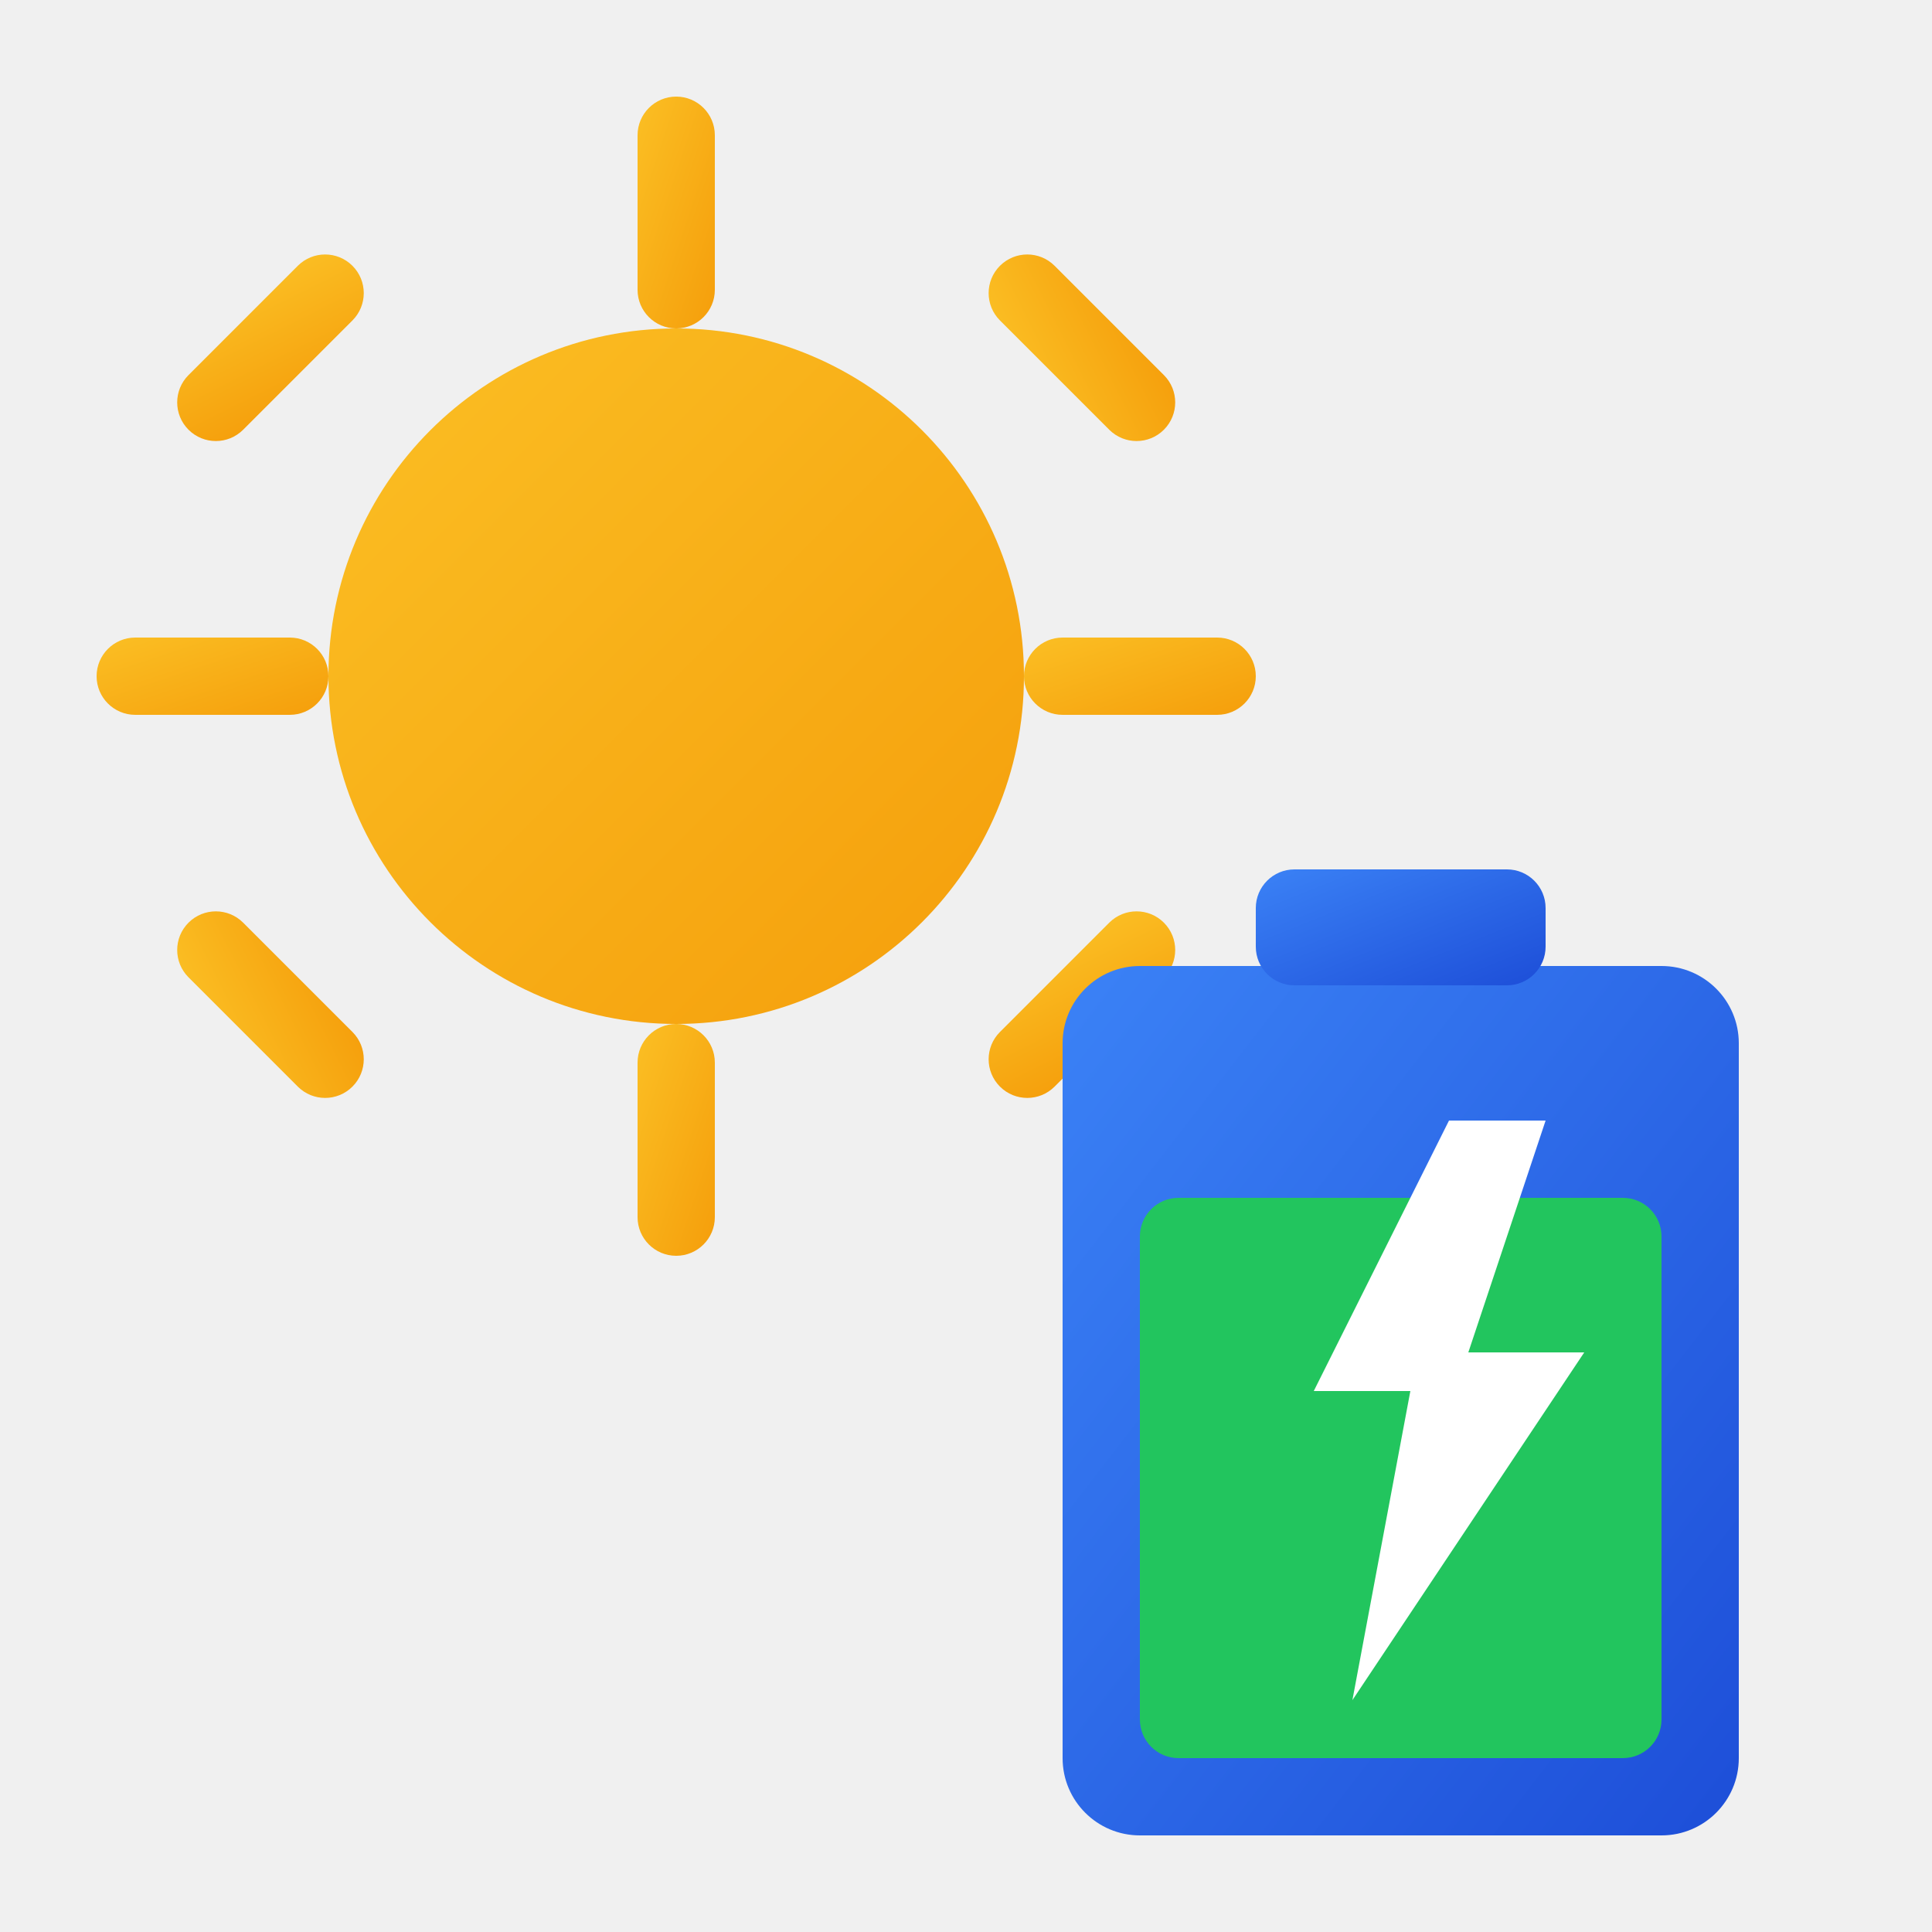
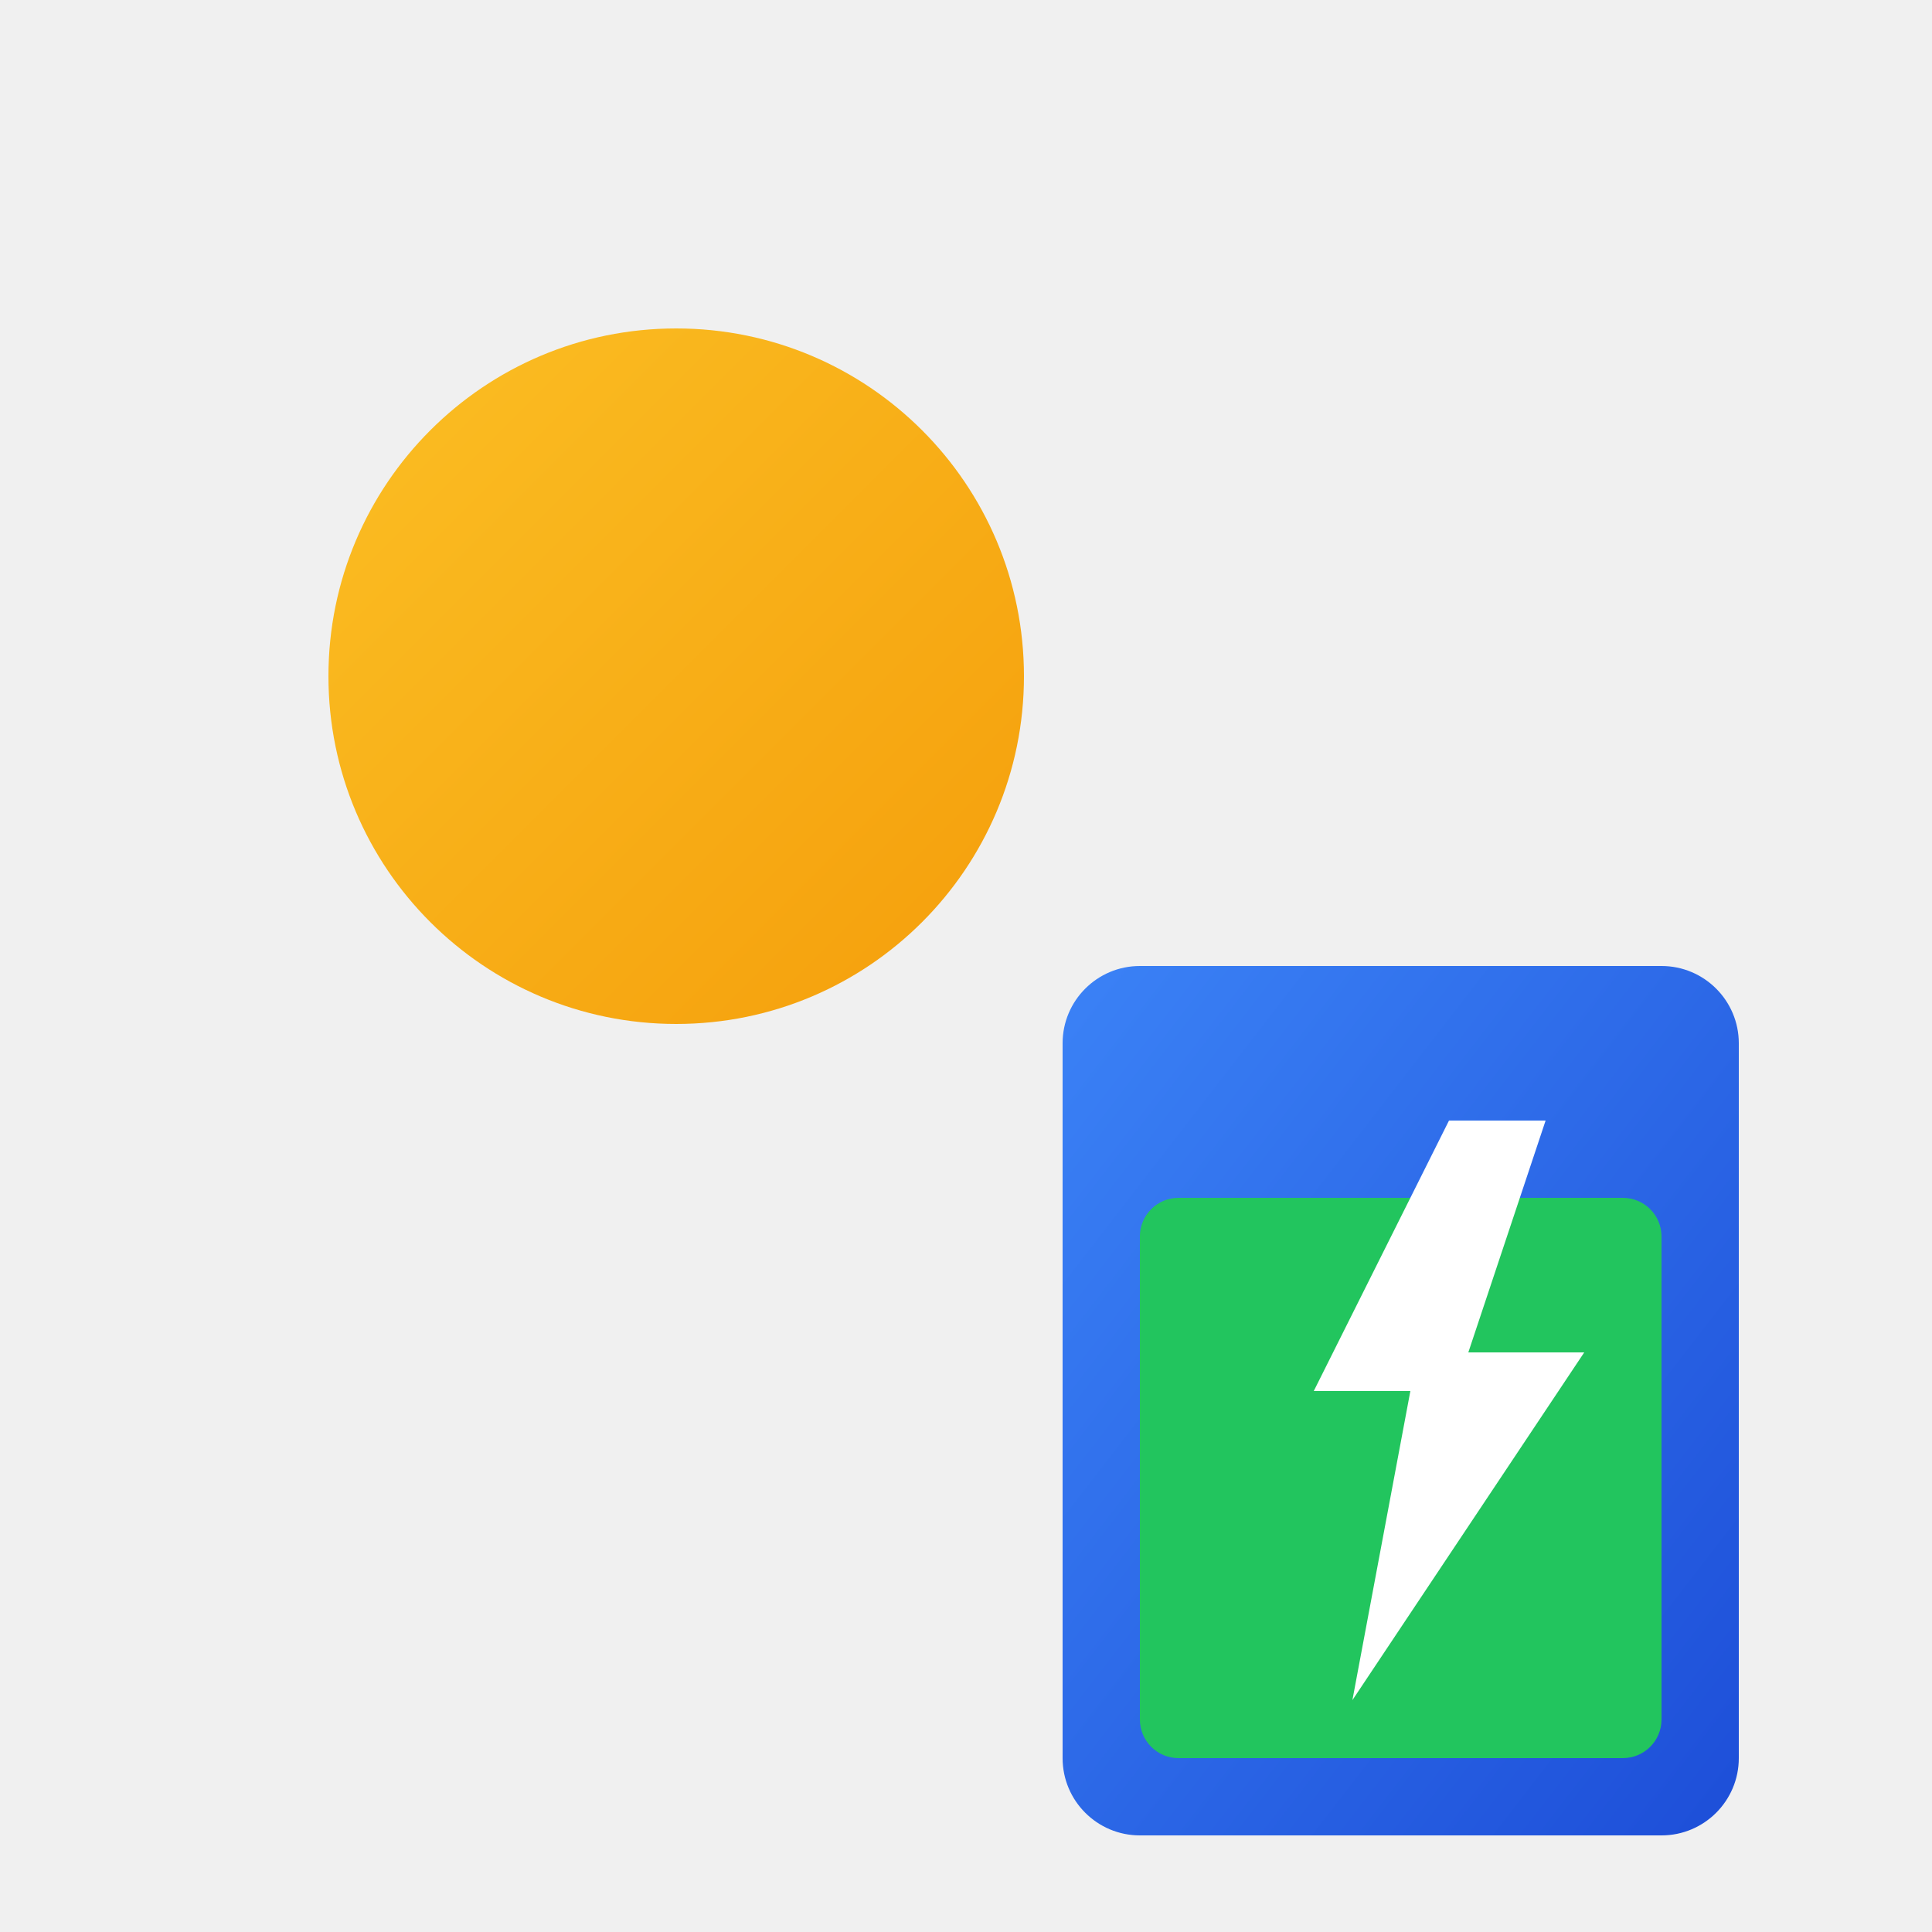
<svg xmlns="http://www.w3.org/2000/svg" viewBox="0 0 100 100">
  <defs>
-     <linearGradient id="sunGrad" x1="0%" y1="0%" x2="100%" y2="100%">
+     <linearGradient id="sun" x1="0%" y1="0%" x2="100%" y2="100%">
      <stop offset="0%" style="stop-color:#fbbf24" />
      <stop offset="100%" style="stop-color:#f59e0b" />
    </linearGradient>
-     <linearGradient id="battGrad" x1="0%" y1="0%" x2="100%" y2="100%">
+     <linearGradient id="bat" x1="0%" y1="0%" x2="100%" y2="100%">
      <stop offset="0%" style="stop-color:#3b82f6" />
      <stop offset="100%" style="stop-color:#1d4ed8" />
    </linearGradient>
  </defs>
-   <g fill="url(#sunGrad)">
-     <circle cx="35" cy="35" r="18" />
-     <rect x="33" y="5" width="4" height="12" rx="2" />
-     <rect x="33" y="53" width="4" height="12" rx="2" />
-     <rect x="5" y="33" width="12" height="4" rx="2" />
-     <rect x="53" y="33" width="12" height="4" rx="2" />
-     <rect x="12" y="12" width="4" height="12" rx="2" transform="rotate(45 14 18)" />
-     <rect x="54" y="12" width="4" height="12" rx="2" transform="rotate(-45 56 18)" />
-     <rect x="12" y="46" width="4" height="12" rx="2" transform="rotate(-45 14 52)" />
-     <rect x="54" y="46" width="4" height="12" rx="2" transform="rotate(45 56 52)" />
-   </g>
-   <g fill="url(#battGrad)">
-     <rect x="55" y="50" width="35" height="45" rx="4" />
-     <rect x="65" y="45" width="15" height="6" rx="2" />
-     <rect x="59" y="62" width="27" height="29" rx="2" fill="#22c55e" />
-     <path d="M75 58 L68 72 L73 72 L70 88 L82 70 L76 70 L80 58 Z" fill="white" />
-   </g>
+   <circle cx="35" cy="35" r="18" fill="url(#sun)" />
+   <rect x="55" y="50" width="35" height="45" rx="4" fill="url(#bat)" />
+   <rect x="59" y="62" width="27" height="29" rx="2" fill="#22c55e" />
+   <path d="M75 58 L68 72 L73 72 L70 88 L82 70 L76 70 L80 58 Z" fill="white" />
</svg>
